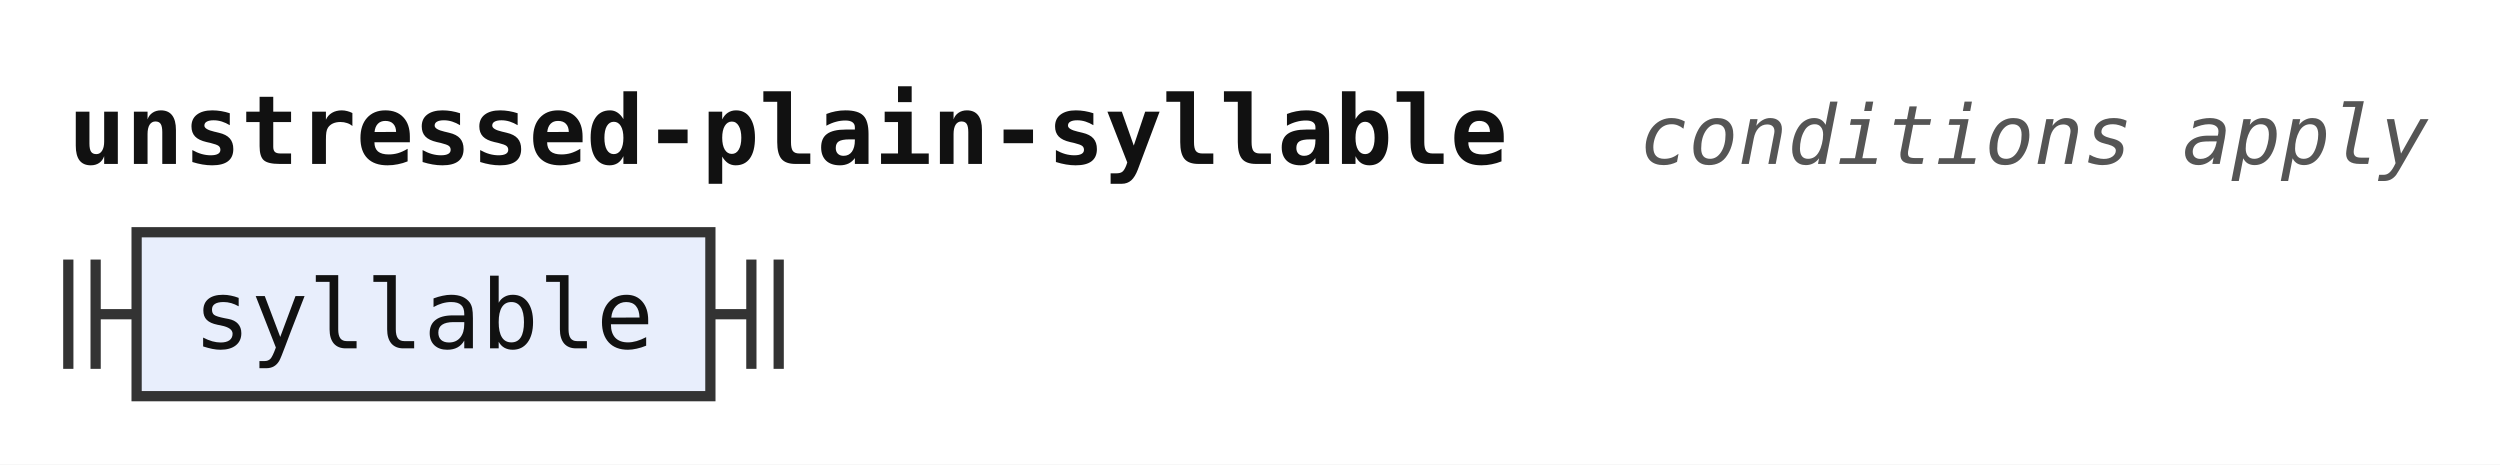
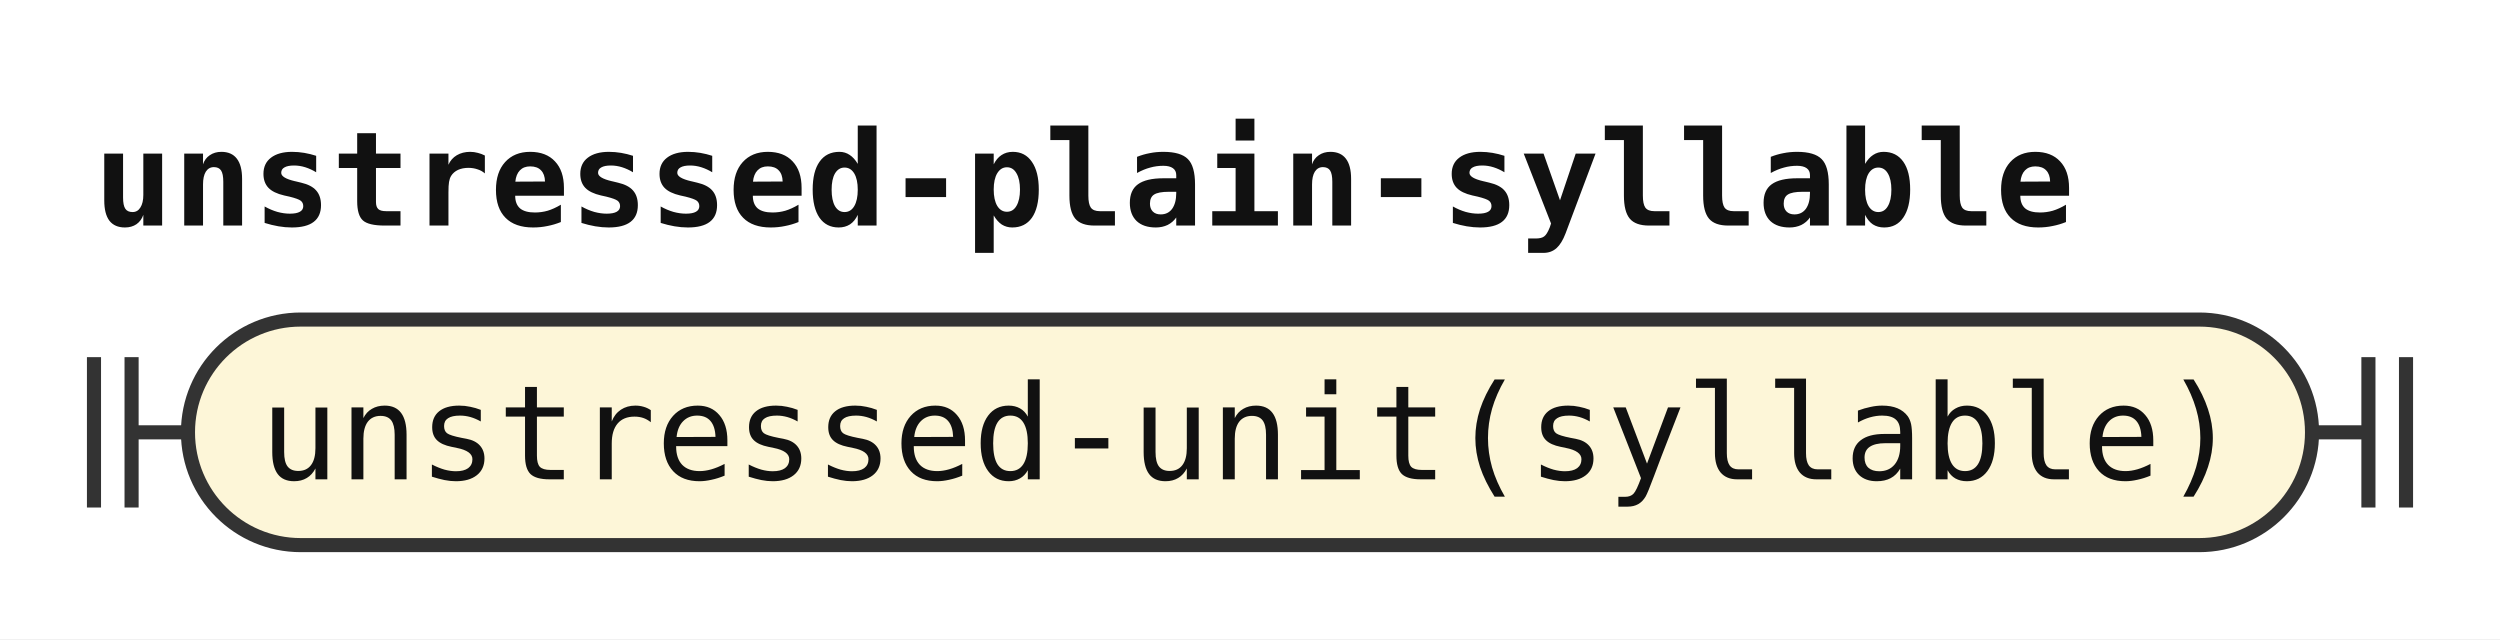
- <svg xmlns="http://www.w3.org/2000/svg" width="366" height="68" viewBox="0 0 366 68" role="img" aria-label="Railroad diagram of the rule unstressed-plain-syllable">
+ <svg xmlns="http://www.w3.org/2000/svg" width="266" height="68" viewBox="0 0 266 68" role="img" aria-label="Railroad diagram of the rule unstressed-plain-syllable">
  <style>path{fill:none;stroke:#333;stroke-width:1.5}.rule rect{fill:#e8eefc;stroke:#333;stroke-width:1.5}.terminal rect{fill:#fdf6d8;stroke:#333;stroke-width:1.5}text{font-family:ui-monospace,SFMono-Regular,Menlo,Consolas,"DejaVu Sans Mono","Liberation Mono",monospace;font-size:14px;fill:#111;text-anchor:middle}text.label{font-size:12px;font-style:italic;fill:#555;text-anchor:start}text.title{font-weight:bold;text-anchor:start}</style>
  <rect width="100%" height="100%" fill="#fff" />
  <text class="title" x="10" y="24" textLength="210" lengthAdjust="spacingAndGlyphs">unstressed-plain-syllable</text>
-   <text class="label" x="240" y="24" textLength="115.2" lengthAdjust="spacingAndGlyphs">conditions apply</text>
  <path d="M10 38v16m4 -16v16M14 46h6" />
-   <g class="rule">
-     <rect x="20" y="34" width="84" height="24" rx="0" />
-     <text x="62" y="51" textLength="67.2" lengthAdjust="spacingAndGlyphs">syllable</text>
+   <g class="terminal">
+     <rect x="20" y="34" width="226" height="24" rx="12" />
+     <text x="133" y="51" textLength="210" lengthAdjust="spacingAndGlyphs">unstressed-unit(syllable)</text>
  </g>
-   <path d="M104 46h6m0 -8v16m4 -16v16" />
+   <path d="M246 46h6m0 -8v16m4 -16v16" />
</svg>
